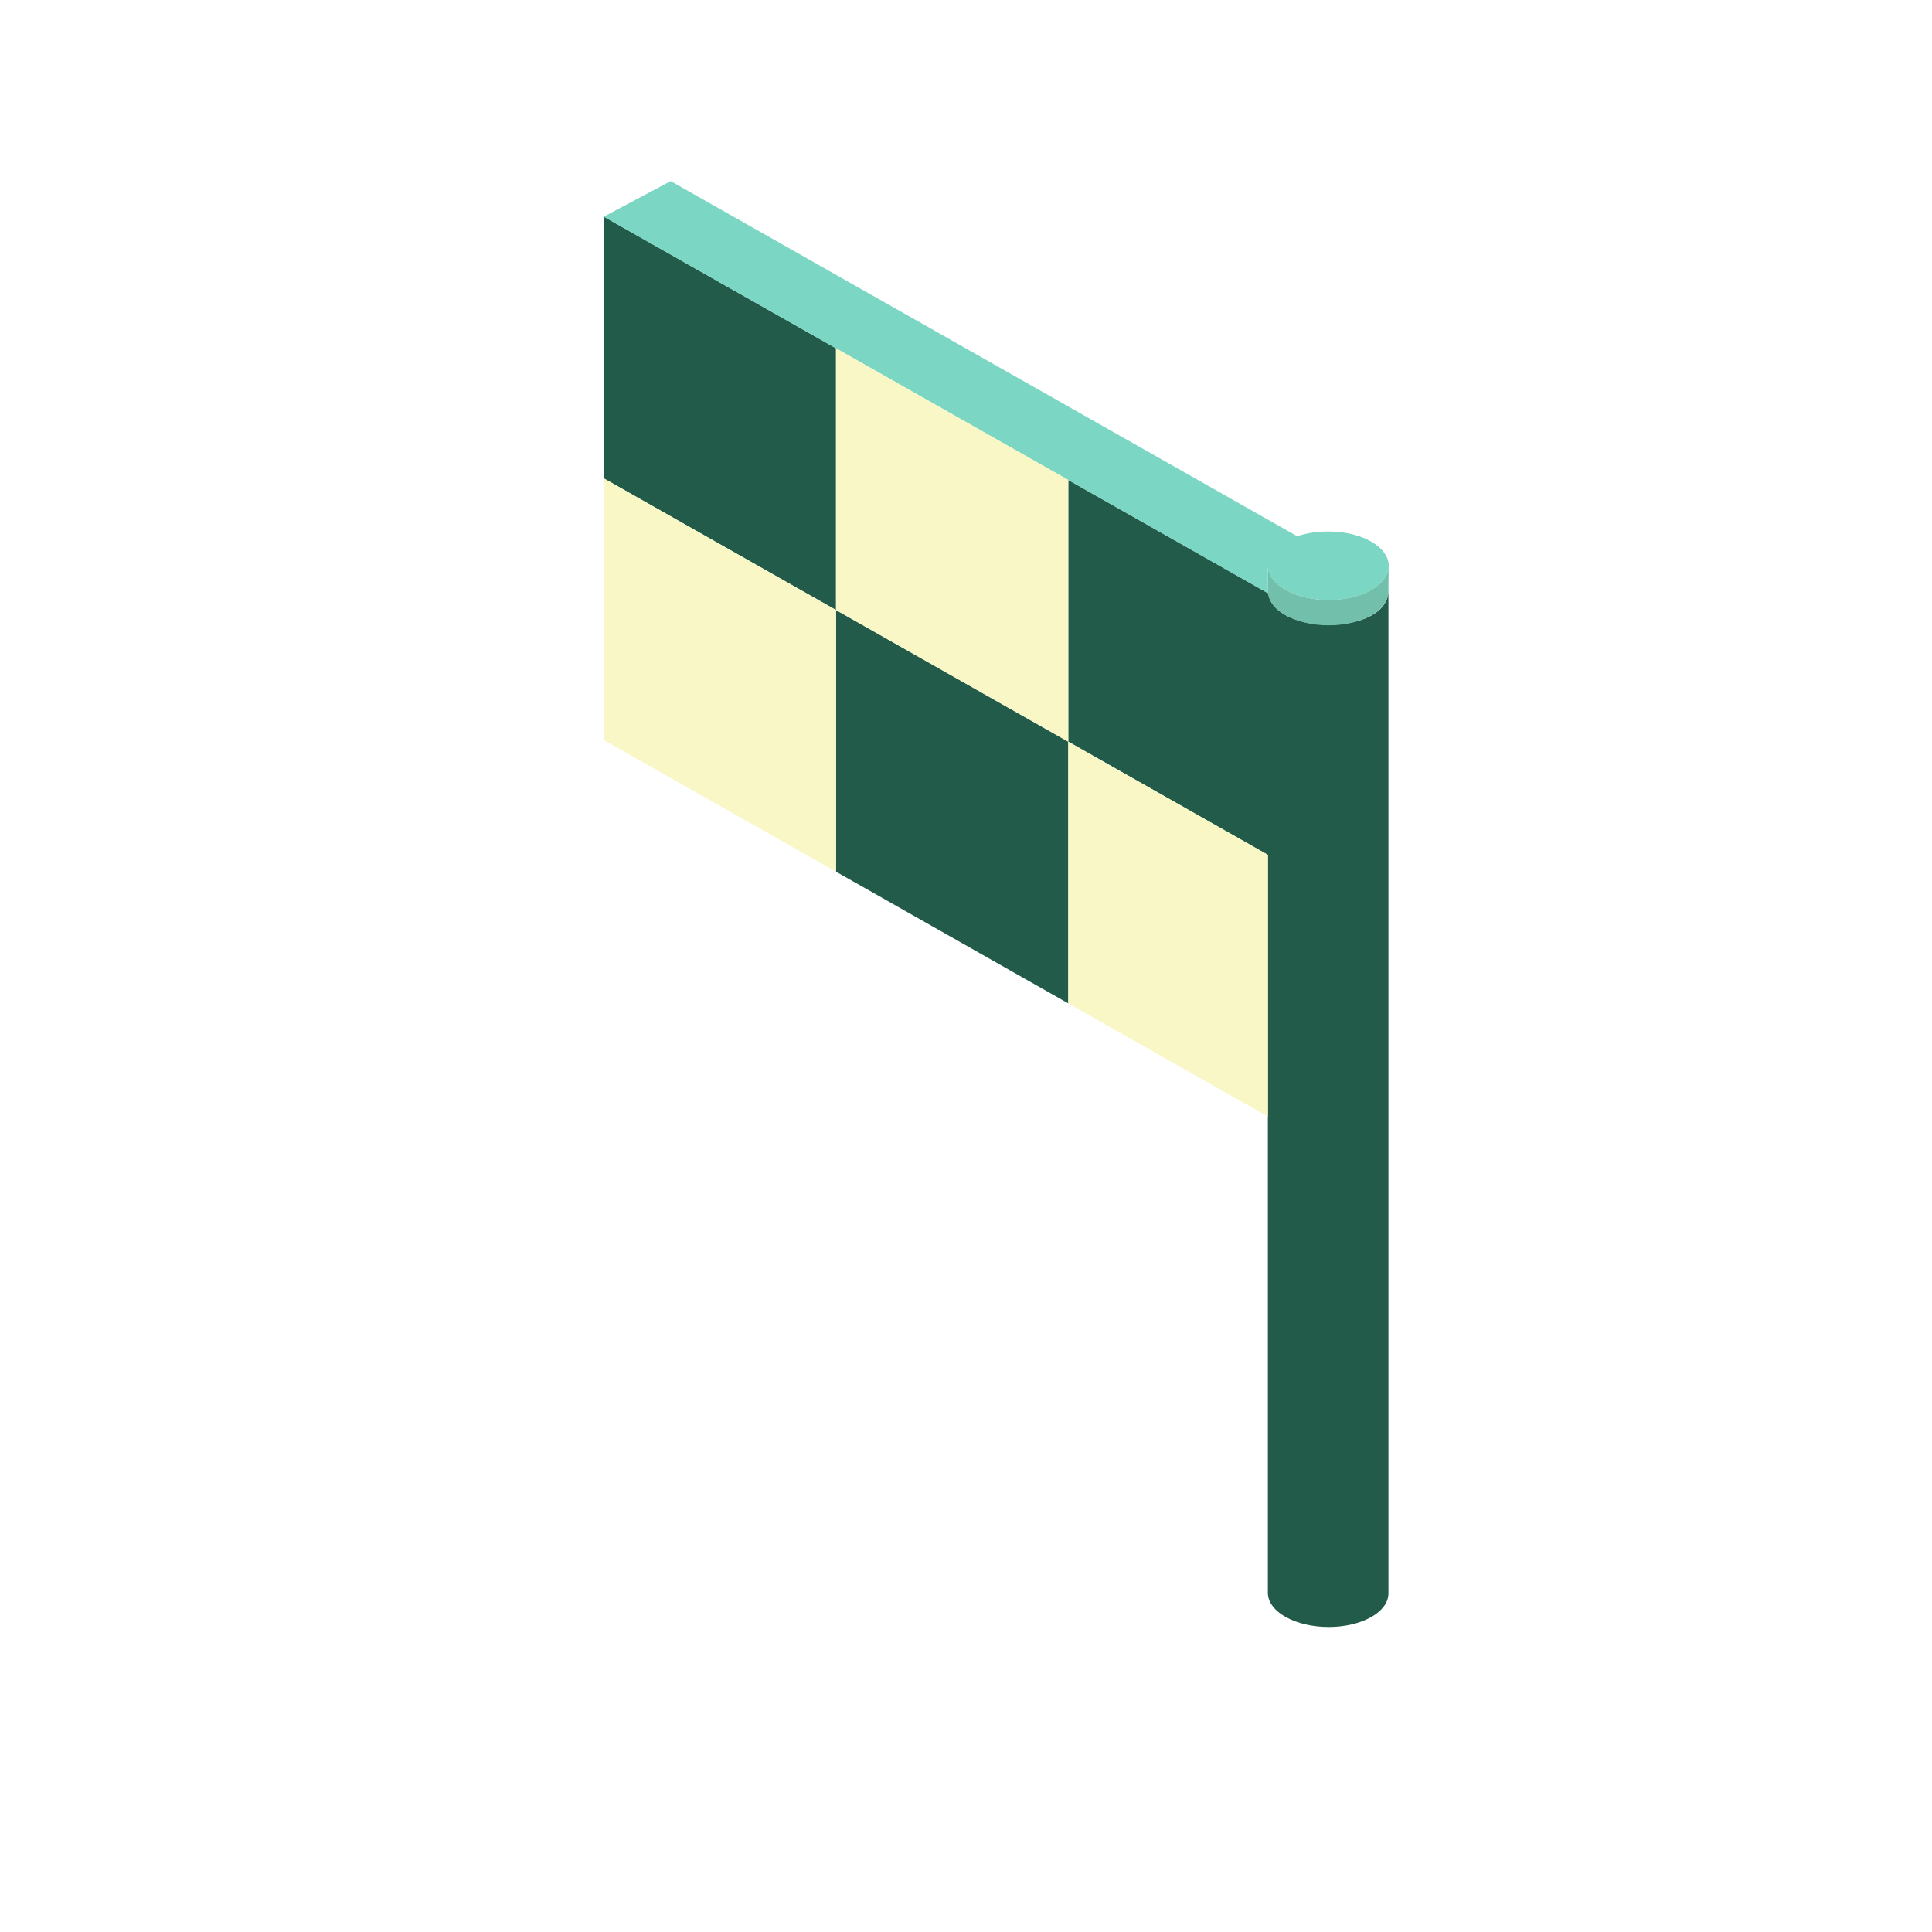
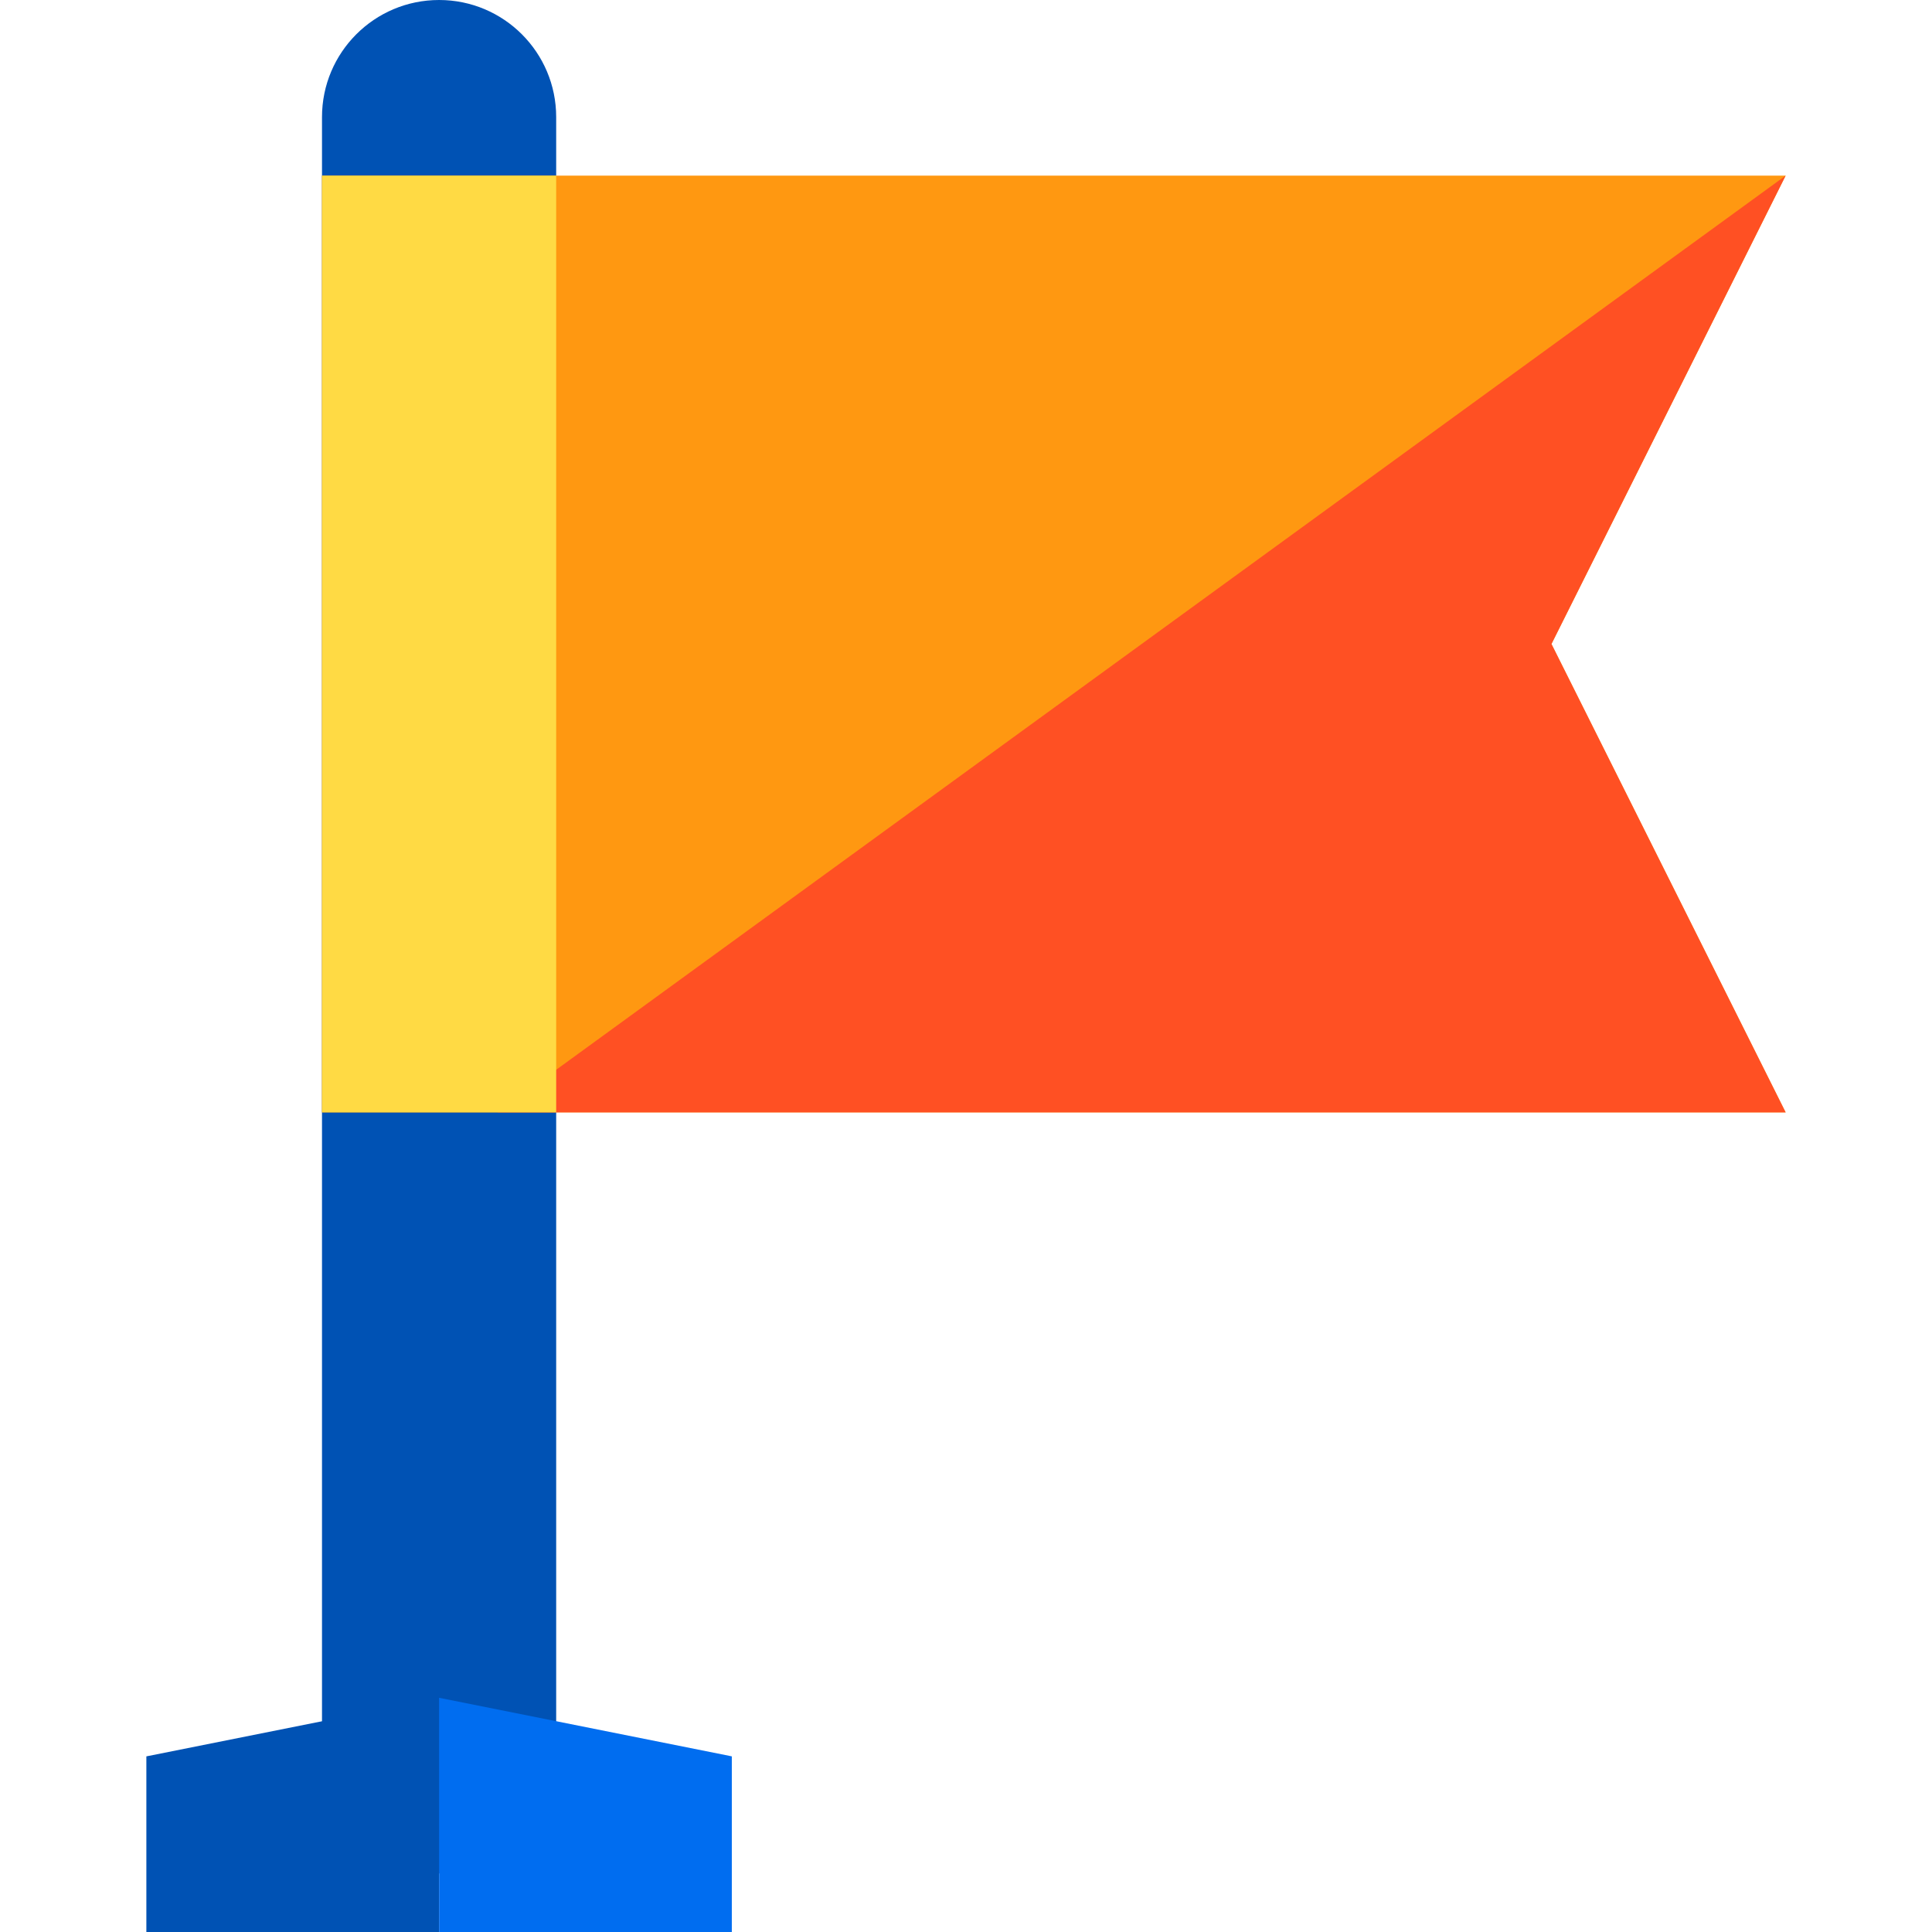
- <svg xmlns="http://www.w3.org/2000/svg" version="1.1" id="Uploaded to svgrepo.com" width="800px" height="800px" viewBox="0 0 32 32" xml:space="preserve">
-   <style type="text/css">
- 	.isometric_een{fill:#F8F7C5;}
- 	.isometric_tien{fill:#7BD6C4;}
- 	.isometric_elf{fill:#72C0AB;}
- 	.isometric_dertien{fill:#225B49;}
- 	.st0{fill:#FF7344;}
- 	.st1{fill:#F05A28;}
- 	.st2{fill:#569080;}
- 	.st3{fill:#F29227;}
- 	.st4{fill:#BE1E2D;}
- 	.st5{fill:#F5DF89;}
- 	.st6{fill:#F2D76C;}
- 	.st7{fill:#F28103;}
- 	.st8{fill:#AD9A74;}
- 	.st9{fill:#7BD6C4;}
- </style>
-   <g>
-     <path class="isometric_dertien" d="M13.847,10.104L10,7.923V3.588l3.847,2.181V10.104z M17.694,12.285l-3.847-2.181v4.334   l3.847,2.181V12.285z M21.002,9.776L21,9.824L17.694,7.95v4.334L21,14.159l0,12.212c-0.005,0.148,0.093,0.298,0.295,0.411   c0.392,0.22,1.025,0.222,1.414,0.003c0.202-0.114,0.296-0.264,0.288-0.414V9.776C23,10.549,21.016,10.531,21.002,9.776z" />
-     <path class="isometric_elf" d="M22.709,9.772c-0.389,0.221-1.023,0.22-1.414-0.002C21.099,9.658,21.001,9.513,21,9.368v0.408   c-0.005,0.149,0.093,0.3,0.295,0.414c0.392,0.222,1.025,0.223,1.414,0.003c0.202-0.115,0.296-0.266,0.288-0.417L23,9.372   C23.001,9.517,22.904,9.662,22.709,9.772z" />
-     <path class="isometric_tien" d="M22.705,8.97c-0.392-0.222-1.025-0.223-1.414-0.003c-0.195,0.11-0.292,0.255-0.291,0.4   c0.001,0.145,0.099,0.29,0.295,0.401c0.392,0.222,1.025,0.223,1.414,0.002c0.195-0.11,0.291-0.255,0.291-0.4   C22.999,9.227,22.901,9.081,22.705,8.97z" />
-     <path class="isometric_tien" d="M21,9.776V9.368c0.001,0.145,0.099,0.29,0.295,0.401c0.392,0.222,1.025,0.223,1.414,0.002   c0.389-0.221,0.388-0.579-0.004-0.802c-0.33-0.187-0.824-0.208-1.207-0.08L11.109,3L10,3.589l11,6.236V9.776z" />
-     <path class="isometric_een" d="M17.694,12.285l-3.847-2.181V5.769l3.847,2.181V12.285z M13.847,10.104L10,7.923v4.334l3.847,2.181   V10.104z M21,14.159l-3.306-1.874v4.334L21,18.493V14.159z" />
+ <svg xmlns="http://www.w3.org/2000/svg" version="1.1" id="Capa_1" viewBox="0 0 330 330" xml:space="preserve">
+   <g id="XMLID_444_">
+     <path id="XMLID_445_" style="fill:#0052B4;" d="M95,300c0,11.046-8.954,20-20,20l0,0c-11.046,0-20-8.954-20-20V20   C55,8.954,63.954,0,75,0l0,0c11.046,0,20,8.954,20,20V300z" />
+     <polygon id="XMLID_446_" style="fill:#FF9811;" points="305,190 55,190 55,30 305,30 265,110  " />
+     <polygon id="XMLID_447_" style="fill:#FF5023;" points="305,190 85,190 305,30 265,110  " />
+     <rect id="XMLID_448_" x="55" y="30" style="fill:#FFDA44;" width="40" height="160" />
+     <polygon id="XMLID_449_" style="fill:#0052B4;" points="75,330 25,330 25,300 75,290  " />
+     <polygon id="XMLID_450_" style="fill:#006DF0;" points="125,330 75,330 75,290 125,300  " />
  </g>
</svg>
